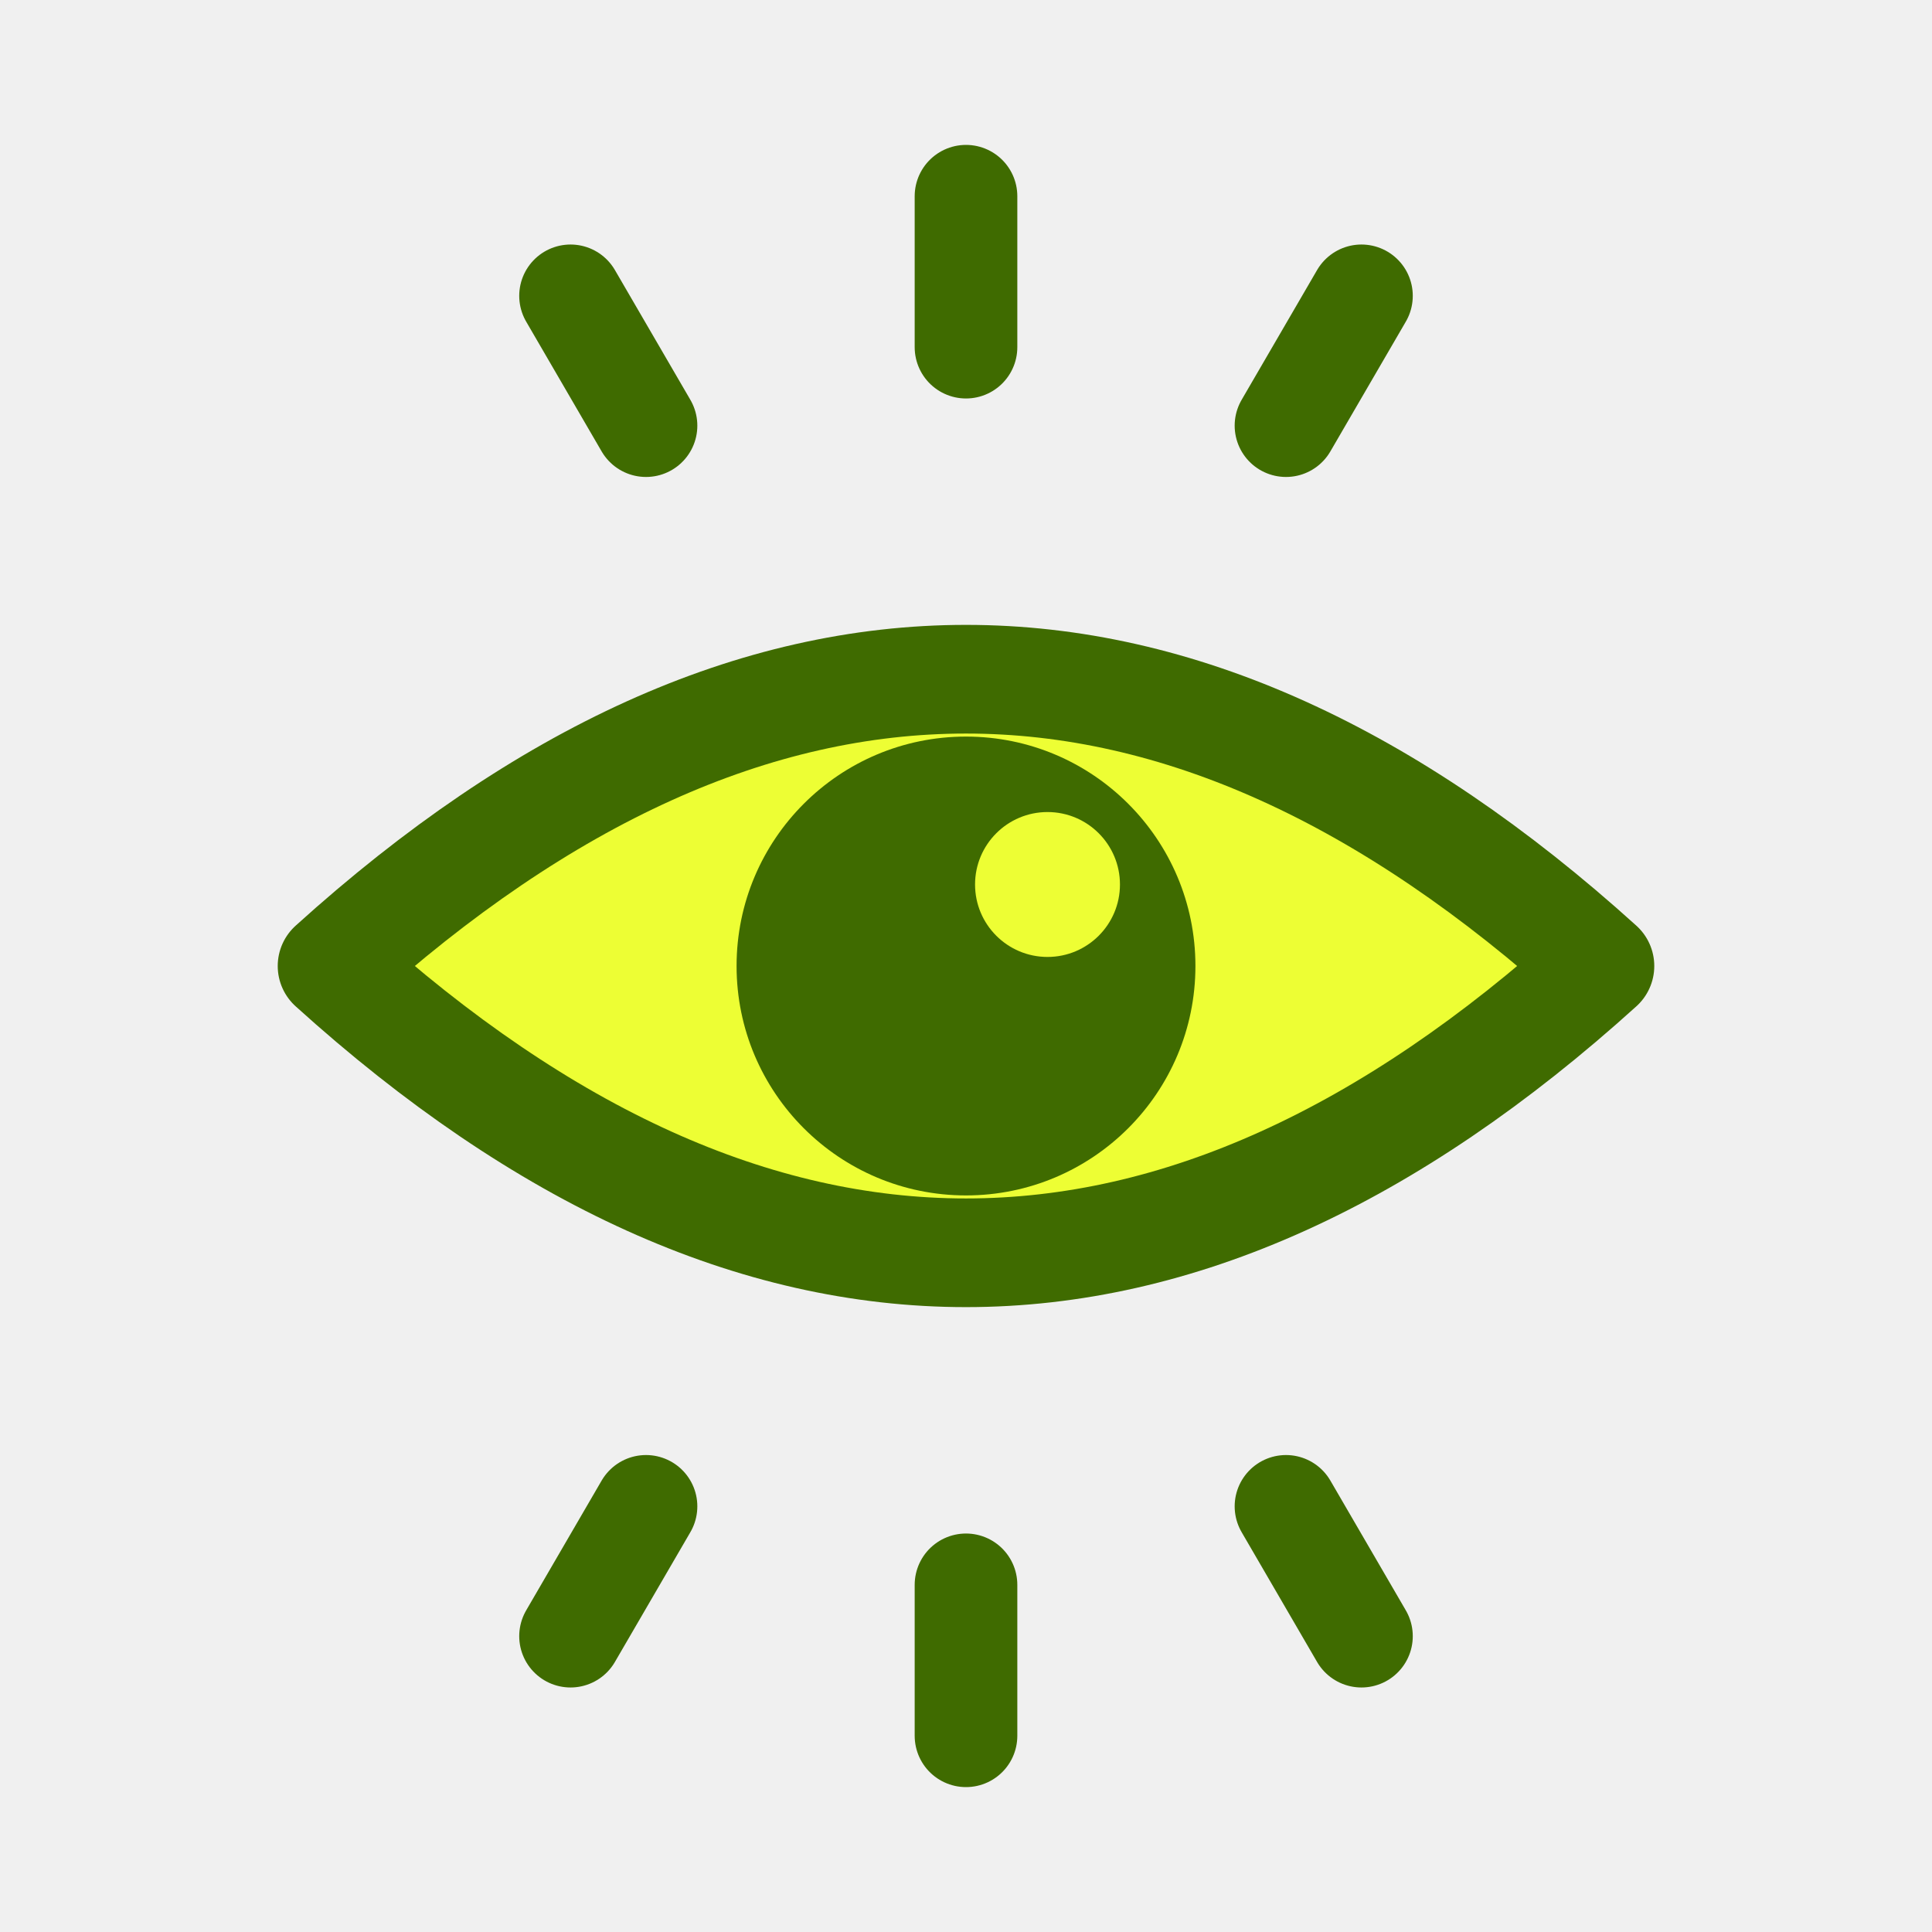
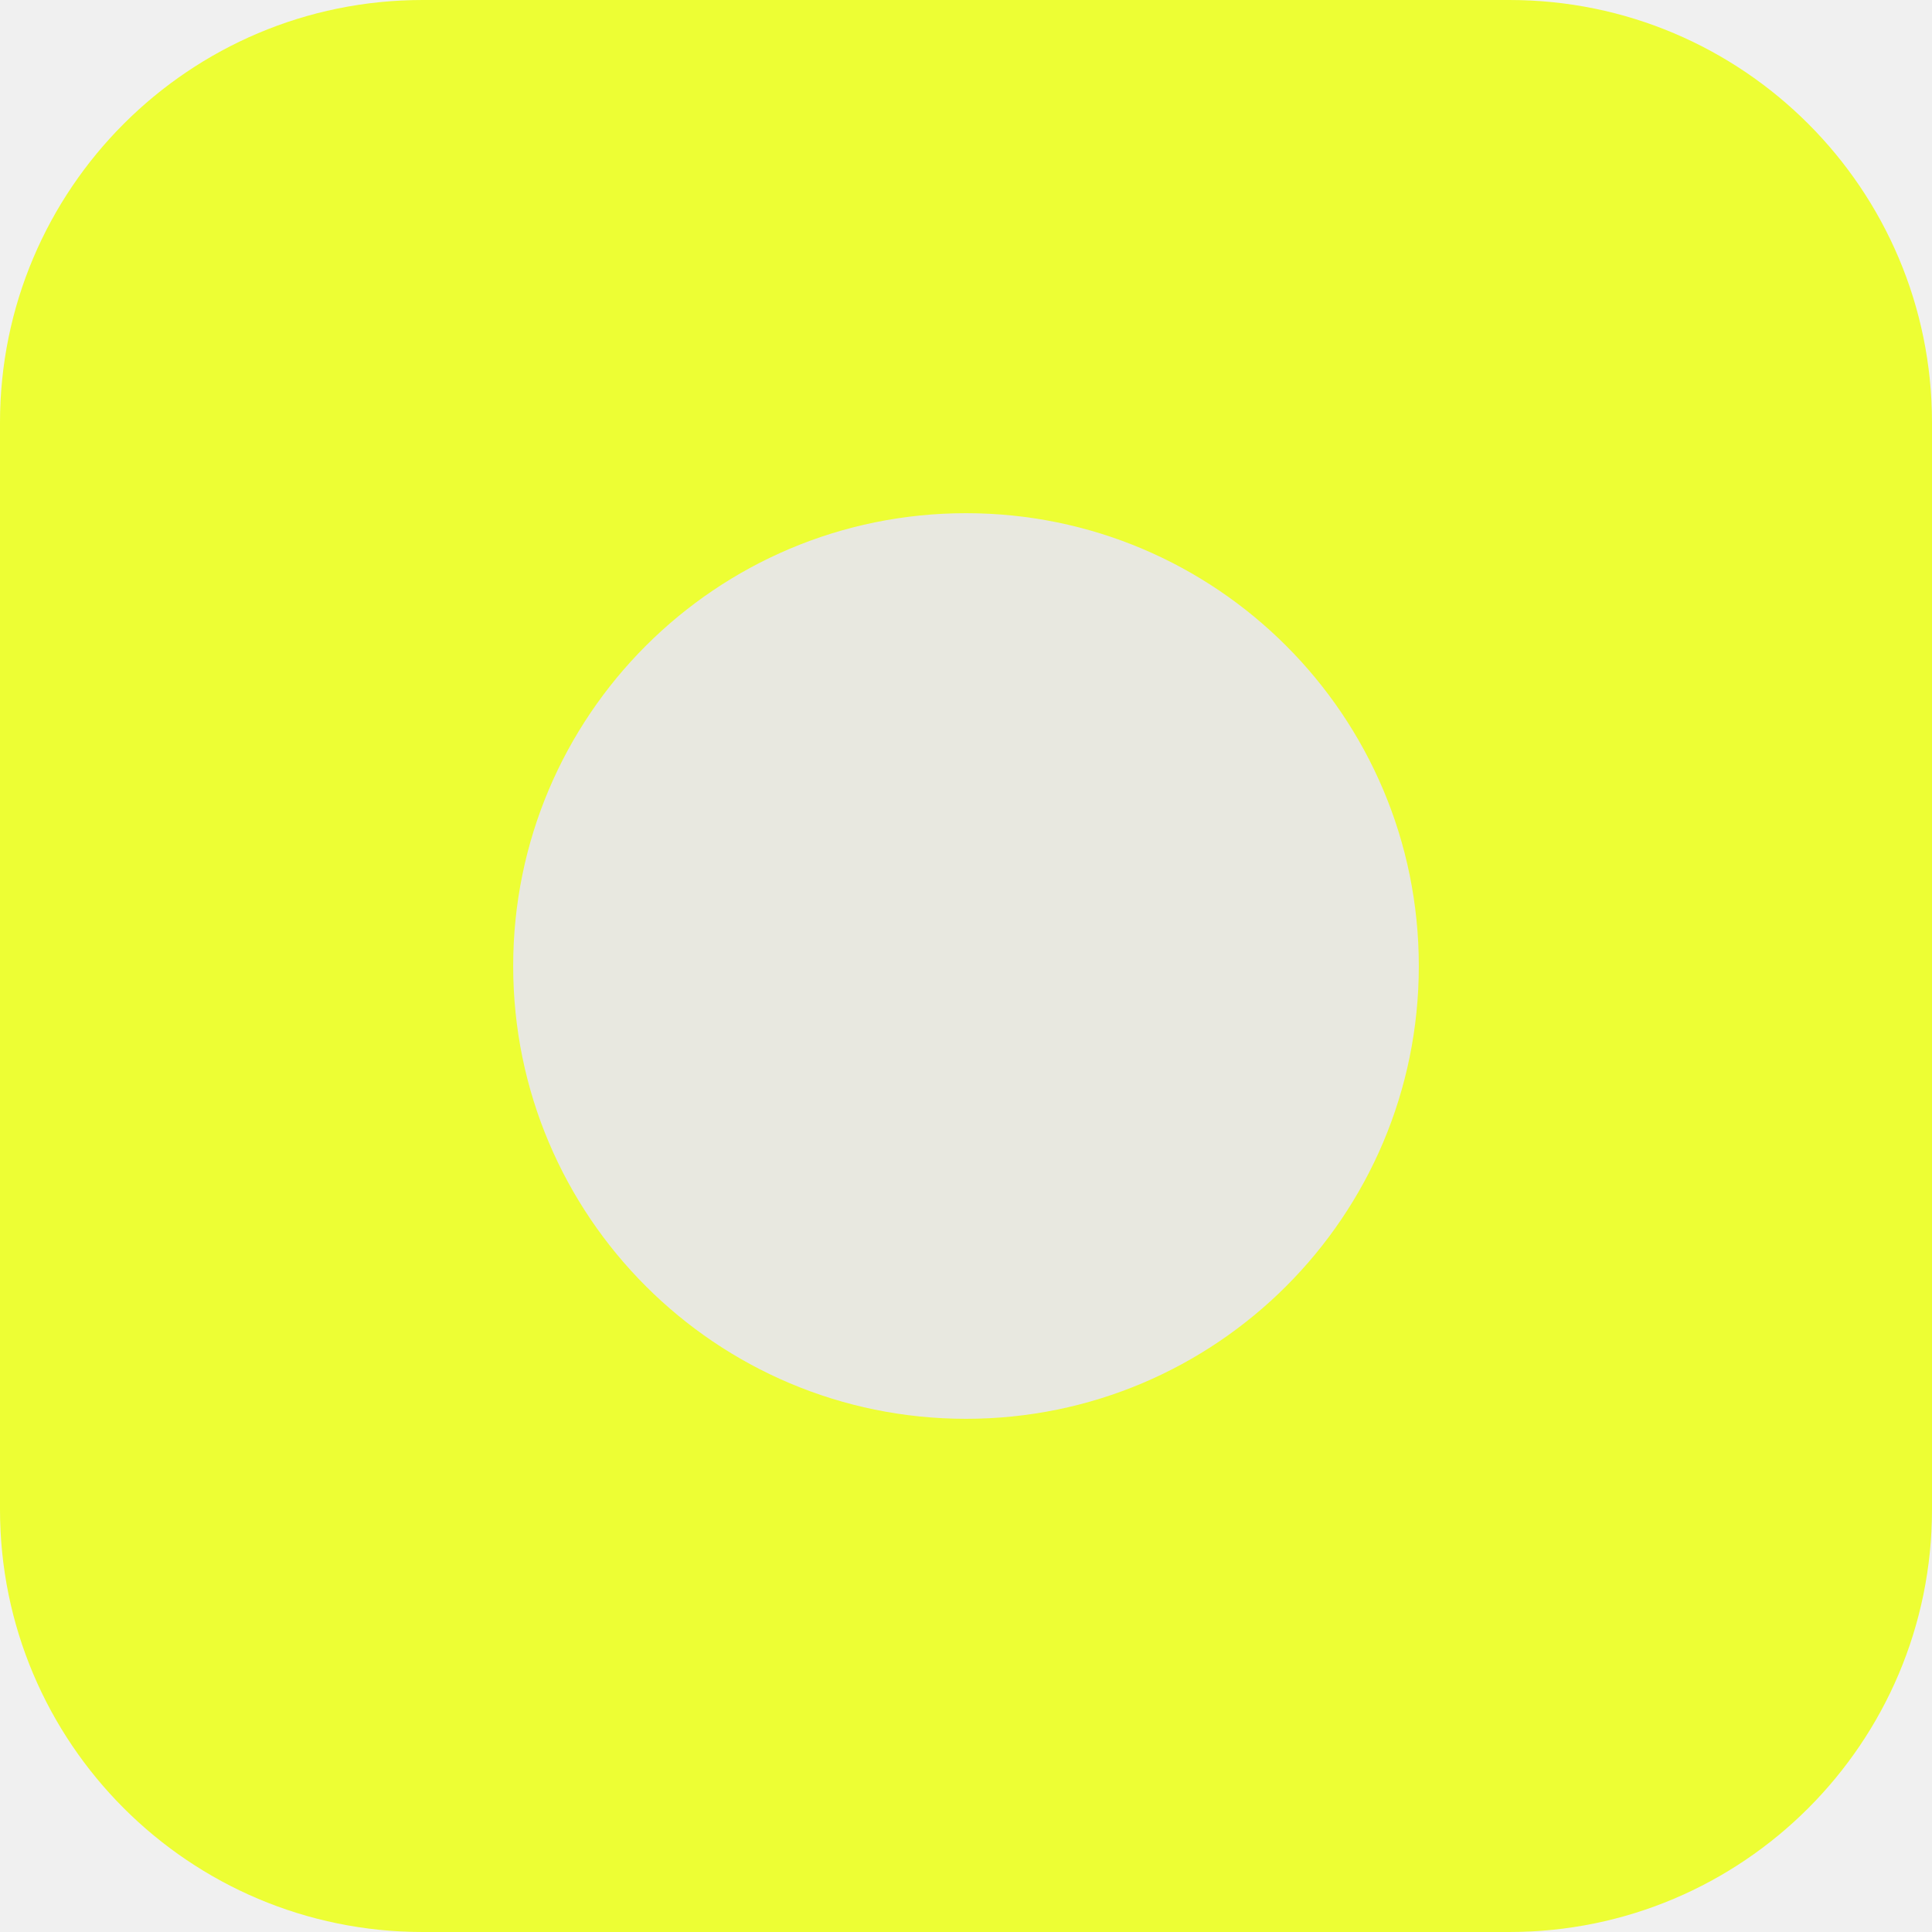
- <svg xmlns="http://www.w3.org/2000/svg" viewBox="0 0 64 64" role="img" aria-label="Eye">
-   <g stroke="#3f6b00" stroke-width="3.4" stroke-linecap="round" fill="none">
-     <path d="M32 11.5V6.5" />
-     <path d="M42.6 14.1 45.1 9.8" />
-     <path d="M21.4 14.1 18.9 9.8" />
-     <path d="M32 52.5v5" />
-     <path d="M42.6 49.9 45.1 54.2" />
-     <path d="M21.4 49.9 18.9 54.2" />
-   </g>
-   <path d="M11 32Q32 13 53 32Q32 51 11 32Z" fill="#edfe34" stroke="#3f6b00" stroke-width="3.6" stroke-linejoin="round" />
-   <circle cx="32" cy="32" r="7.6" fill="#3f6b00" />
-   <circle cx="34.7" cy="29.3" r="2.4" fill="#edfe34" />
+ <svg xmlns="http://www.w3.org/2000/svg" viewBox="0 0 32 32" role="img" aria-label="Eye">
+   <rect width="32" height="32" rx="7" fill="#edfe34" />
+   <path fill="#000">
+     <animate attributeName="d" values="M3.5 16Q16 6.5 28.5 16Q16 25.5 3.5 16Z;               M3.5 16Q16 6.5 28.5 16Q16 25.5 3.5 16Z;               M3.5 16Q16 15.7 28.5 16Q16 16.3 3.5 16Z;               M3.5 16Q16 15.7 28.5 16Q16 16.3 3.5 16Z;               M3.5 16Q16 6.5 28.5 16Q16 25.5 3.5 16Z;               M3.5 16Q16 6.5 28.5 16Q16 25.5 3.5 16Z" keyTimes="0;0.70;0.76;0.82;0.88;1" dur="4s" repeatCount="indefinite" calcMode="linear" />
+   </path>
+   <ellipse cx="16" cy="16" rx="7.5" fill="#e8e8e0">
+     <animate attributeName="ry" values="5;5;0;0;5;5" keyTimes="0;0.70;0.76;0.82;0.88;1" dur="4s" repeatCount="indefinite" calcMode="linear" />
+   </ellipse>
+   <circle cx="16" cy="16" fill="#000">
+     <animate attributeName="r" values="3.5;3.5;0;0;3.5;3.5" keyTimes="0;0.70;0.76;0.82;0.88;1" dur="4s" repeatCount="indefinite" calcMode="linear" />
+   </circle>
+   <circle cx="17.6" cy="14.4" fill="#fff">
+     <animate attributeName="r" values="1.1;1.1;0;0;1.1;1.1" keyTimes="0;0.70;0.76;0.82;0.88;1" dur="4s" repeatCount="indefinite" calcMode="linear" />
+   </circle>
</svg>
